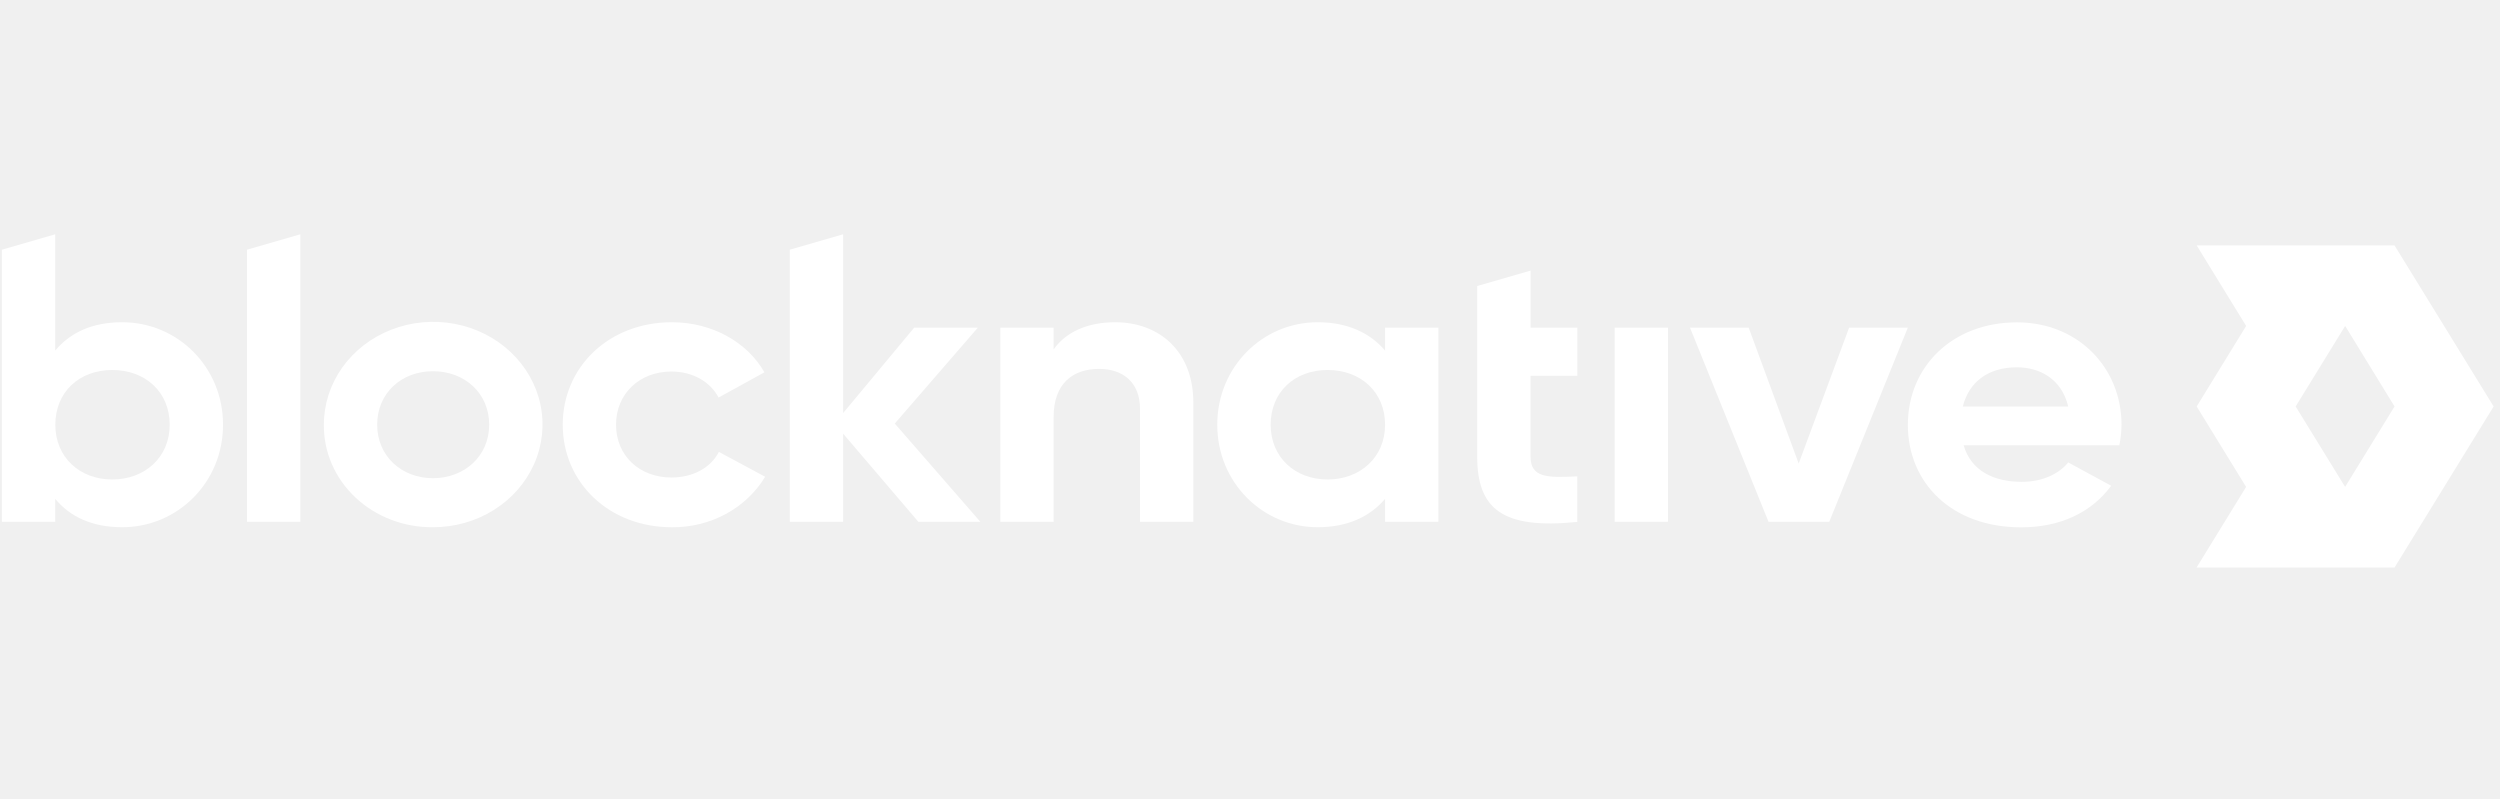
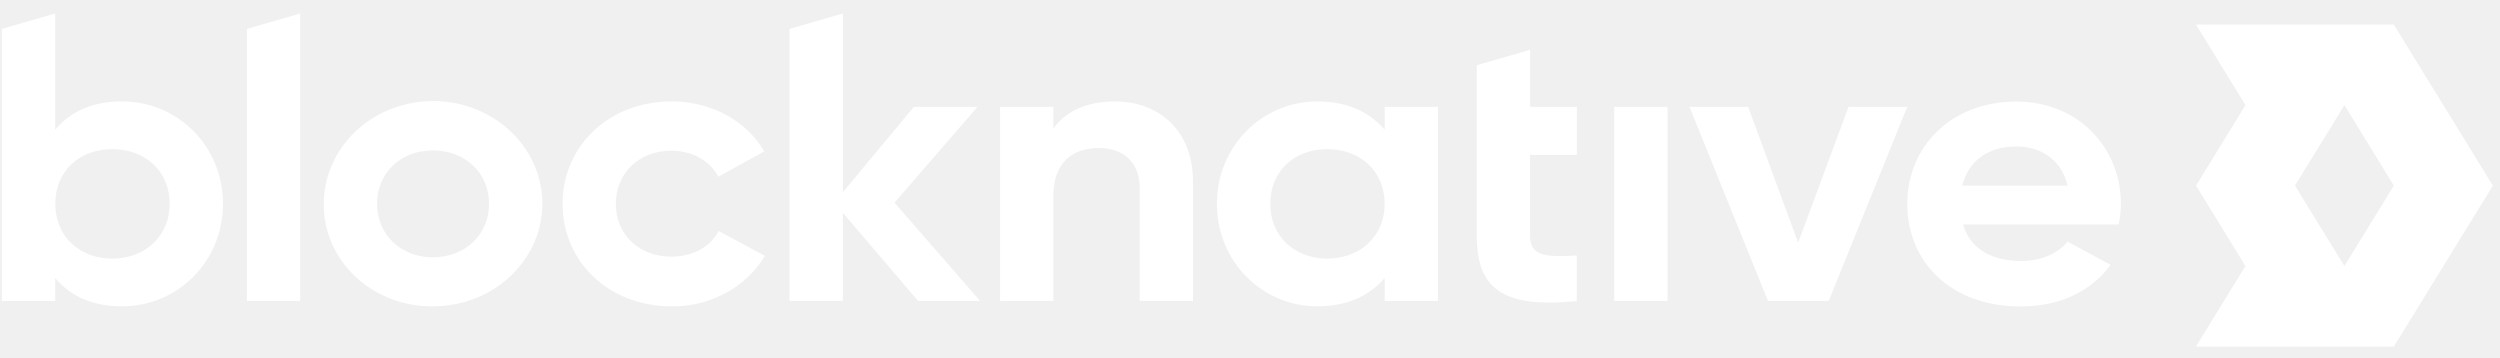
- <svg xmlns="http://www.w3.org/2000/svg" width="169" height="54" viewBox="0 0 169 54" fill="none">
-   <path d="M158.533 32.92L155.186 27.477H148.496L151.84 32.92H158.533ZM158.533 22.034H151.84L148.496 27.477H155.186L158.533 22.034ZM168.57 27.477L161.871 16.591H148.496L151.84 22.034H158.533L161.871 27.477H168.57ZM168.57 27.477H161.871L158.527 32.92H151.834L148.489 38.364H161.871L168.57 27.477Z" fill="white" />
-   <path d="M15.077 28.711C15.077 32.621 12.004 35.64 8.26 35.64C6.22 35.64 4.738 34.931 3.733 33.724V35.273H0.128V16.88L3.733 15.838V23.699C4.738 22.494 6.22 21.783 8.26 21.783C12.004 21.783 15.077 24.8 15.077 28.711ZM11.472 28.711C11.472 26.501 9.825 25.011 7.589 25.011C5.352 25.011 3.74 26.507 3.74 28.711C3.74 30.914 5.388 32.413 7.589 32.413C9.789 32.413 11.472 30.916 11.472 28.711Z" fill="white" />
-   <path d="M16.698 16.88L20.301 15.838V35.273H16.698V16.88Z" fill="white" />
-   <path d="M21.894 28.71C21.892 27.336 22.323 25.993 23.134 24.849C23.945 23.706 25.099 22.814 26.451 22.287C27.802 21.761 29.289 21.622 30.723 21.89C32.158 22.157 33.476 22.819 34.51 23.791C35.544 24.762 36.248 26.001 36.533 27.348C36.817 28.696 36.67 30.093 36.108 31.362C35.547 32.631 34.598 33.715 33.38 34.476C32.163 35.238 30.732 35.643 29.269 35.64C28.297 35.65 27.334 35.477 26.434 35.132C25.535 34.787 24.717 34.277 24.03 33.632C23.343 32.986 22.801 32.219 22.434 31.373C22.067 30.528 21.883 29.623 21.894 28.71ZM33.069 28.71C33.069 26.585 31.42 25.095 29.269 25.095C27.118 25.095 25.497 26.591 25.497 28.71C25.497 30.829 27.146 32.326 29.269 32.326C31.392 32.326 33.069 30.837 33.069 28.71Z" fill="white" />
-   <path d="M38.041 28.711C38.041 24.8 41.169 21.783 45.416 21.783C48.155 21.783 50.529 23.147 51.675 25.168L48.574 26.875C48.014 25.798 46.812 25.115 45.388 25.115C43.237 25.115 41.644 26.612 41.644 28.711C41.644 30.81 43.237 32.28 45.388 32.28C46.842 32.28 48.042 31.625 48.596 30.549L51.724 32.228C51.093 33.276 50.175 34.146 49.064 34.746C47.953 35.347 46.691 35.656 45.41 35.642C41.169 35.64 38.041 32.621 38.041 28.711Z" fill="white" />
-   <path d="M62.08 35.273L56.995 29.315V35.273H53.39V16.88L56.995 15.838V27.923L61.797 22.151H66.1L60.487 28.632L66.271 35.273H62.08Z" fill="white" />
-   <path d="M80.67 27.214V35.273H77.065V27.64C77.065 25.855 75.921 24.937 74.3 24.937C72.54 24.937 71.225 25.907 71.225 28.191V35.273H67.622V22.151H71.225V23.619C72.063 22.438 73.517 21.783 75.388 21.783C78.35 21.783 80.67 23.735 80.67 27.214Z" fill="white" />
-   <path d="M97.234 22.151V35.273H93.631V33.724C92.624 34.905 91.116 35.64 89.076 35.64C85.36 35.64 82.287 32.627 82.287 28.711C82.287 24.794 85.36 21.783 89.076 21.783C91.116 21.783 92.624 22.518 93.631 23.699V22.151H97.234ZM93.631 28.711C93.631 26.501 91.982 25.011 89.746 25.011C87.509 25.011 85.897 26.507 85.897 28.711C85.897 30.914 87.545 32.413 89.746 32.413C91.946 32.413 93.631 30.916 93.631 28.711Z" fill="white" />
-   <path d="M106.627 25.404V22.15H103.469V18.292L99.859 19.334V30.864C99.859 34.407 101.57 35.797 106.623 35.282V32.201C104.555 32.308 103.465 32.28 103.465 30.864V25.404H106.627Z" fill="white" />
-   <path d="M109.152 22.15H112.755V35.272H109.152V22.15Z" fill="white" />
-   <path d="M128.969 22.15L123.659 35.272H119.551L114.244 22.15H118.211L121.591 31.335L125 22.15H128.969Z" fill="white" />
-   <path d="M136.681 32.573C138.078 32.573 139.196 32.023 139.812 31.261L142.716 32.836C141.403 34.62 139.307 35.648 136.626 35.648C131.922 35.648 128.971 32.635 128.971 28.718C128.971 24.802 131.964 21.791 136.346 21.791C140.481 21.791 143.415 24.862 143.415 28.718C143.41 29.183 143.36 29.646 143.268 30.102H132.743C133.245 31.834 134.783 32.573 136.681 32.573ZM139.812 27.481C139.363 25.591 137.855 24.83 136.346 24.83C134.421 24.83 133.106 25.802 132.685 27.481H139.812Z" fill="white" />
+ <svg xmlns="http://www.w3.org/2000/svg" width="147" height="21" viewBox="0 0 147 21" fill="none">
+   <g clip-path="url(#clip0_6045_71278)">
+     <path d="M137.855 15.648L134.945 10.915H129.127L132.035 15.648H137.855ZM137.855 6.181H132.035L129.127 10.915H134.945L137.855 6.181ZM146.583 10.915L140.757 1.448H129.127L132.035 6.181H137.855L140.757 10.915H146.583ZM146.583 10.915H140.757L137.849 15.648H132.029L129.121 20.381H140.757L146.583 10.915Z" fill="white" />
+     <path d="M13.111 11.987C13.111 15.387 10.438 18.012 7.183 18.012C5.409 18.012 4.12 17.396 3.246 16.346V17.693H0.111V1.699L3.246 0.793V7.629C4.12 6.581 5.409 5.963 7.183 5.963C10.438 5.963 13.111 8.586 13.111 11.987ZM9.975 11.987C9.975 10.066 8.544 8.77 6.599 8.77C4.654 8.77 3.252 10.071 3.252 11.987C3.252 13.903 4.685 15.206 6.599 15.206C8.512 15.206 9.975 13.905 9.975 11.987Z" fill="white" />
+     <path d="M14.52 1.699L17.653 0.793V17.693H14.52V1.699Z" fill="white" />
+     <path d="M19.039 11.987C19.037 10.792 19.413 9.624 20.118 8.629C20.823 7.635 21.827 6.86 23.002 6.402C24.176 5.944 25.47 5.823 26.717 6.056C27.965 6.289 29.111 6.864 30.01 7.709C30.91 8.554 31.522 9.631 31.769 10.803C32.016 11.975 31.888 13.189 31.4 14.293C30.912 15.396 30.086 16.338 29.027 17.001C27.969 17.663 26.724 18.015 25.453 18.013C24.608 18.021 23.77 17.871 22.987 17.571C22.205 17.271 21.494 16.828 20.897 16.267C20.3 15.705 19.828 15.038 19.509 14.303C19.19 13.568 19.03 12.781 19.039 11.987ZM28.757 11.987C28.757 10.139 27.323 8.843 25.453 8.843C23.582 8.843 22.172 10.144 22.172 11.987C22.172 13.83 23.606 15.131 25.453 15.131C27.299 15.131 28.757 13.837 28.757 11.987Z" fill="white" />
+     <path d="M33.078 11.987C33.078 8.586 35.798 5.963 39.491 5.963C41.873 5.963 43.937 7.149 44.934 8.906L42.238 10.39C41.75 9.454 40.705 8.86 39.467 8.86C37.596 8.86 36.211 10.162 36.211 11.987C36.211 13.812 37.596 15.091 39.467 15.091C40.731 15.091 41.775 14.521 42.256 13.585L44.977 15.045C44.428 15.957 43.629 16.713 42.663 17.235C41.697 17.757 40.6 18.026 39.486 18.014C35.798 18.012 33.078 15.387 33.078 11.987Z" fill="white" />
+     <path d="M53.982 17.693L49.561 12.512V17.693H46.426V1.699L49.561 0.793V11.302L53.737 6.282H57.478L52.597 11.919L57.627 17.693H53.982Z" fill="white" />
+     <path d="M70.149 10.686V17.693H67.014V11.056C67.014 9.503 66.019 8.705 64.61 8.705C63.079 8.705 61.936 9.549 61.936 11.534V17.693H58.803V6.283H61.936V7.559C62.665 6.532 63.929 5.963 65.556 5.963C68.131 5.963 70.149 7.661 70.149 10.686Z" fill="white" />
+     <path d="M84.552 6.283V17.693H81.419V16.346C80.543 17.373 79.232 18.012 77.458 18.012C74.227 18.012 71.555 15.393 71.555 11.987C71.555 8.581 74.227 5.963 77.458 5.963C79.232 5.963 80.543 6.602 81.419 7.629V6.283H84.552ZM81.419 11.987C81.419 10.066 79.985 8.77 78.04 8.77C76.095 8.77 74.693 10.071 74.693 11.987C74.693 13.903 76.127 15.206 78.04 15.206C79.954 15.206 81.419 13.905 81.419 11.987Z" fill="white" />
+     <path d="M92.719 9.112V6.283H89.973V2.928L86.834 3.834V13.86C86.834 16.941 88.322 18.149 92.715 17.702V15.023C90.917 15.115 89.969 15.091 89.969 13.86V9.112H92.719Z" fill="white" />
+     <path d="M94.916 6.283H98.049V17.694H94.916V6.283Z" fill="white" />
+     <path d="M112.146 6.283L107.529 17.694H103.957L99.342 6.283H102.791L105.731 14.27L108.695 6.283H112.146Z" fill="white" />
+     <path d="M118.853 15.346C120.068 15.346 121.04 14.868 121.576 14.206L124.101 15.575C122.959 17.126 121.137 18.02 118.805 18.02C114.714 18.02 112.148 15.4 112.148 11.995C112.148 8.589 114.752 5.971 118.562 5.971C122.158 5.971 124.709 8.641 124.709 11.995C124.704 12.399 124.661 12.801 124.58 13.198H115.428C115.865 14.704 117.202 15.346 118.853 15.346ZM121.576 10.919C121.185 9.275 119.874 8.613 118.562 8.613C116.888 8.613 115.745 9.459 115.378 10.919H121.576Z" fill="white" />
+   </g>
+   <defs>
+     <clipPath id="clip0_6045_71278">
+       <rect width="146.957" height="20" fill="white" transform="translate(0 0.5)" />
+     </clipPath>
+   </defs>
</svg>
